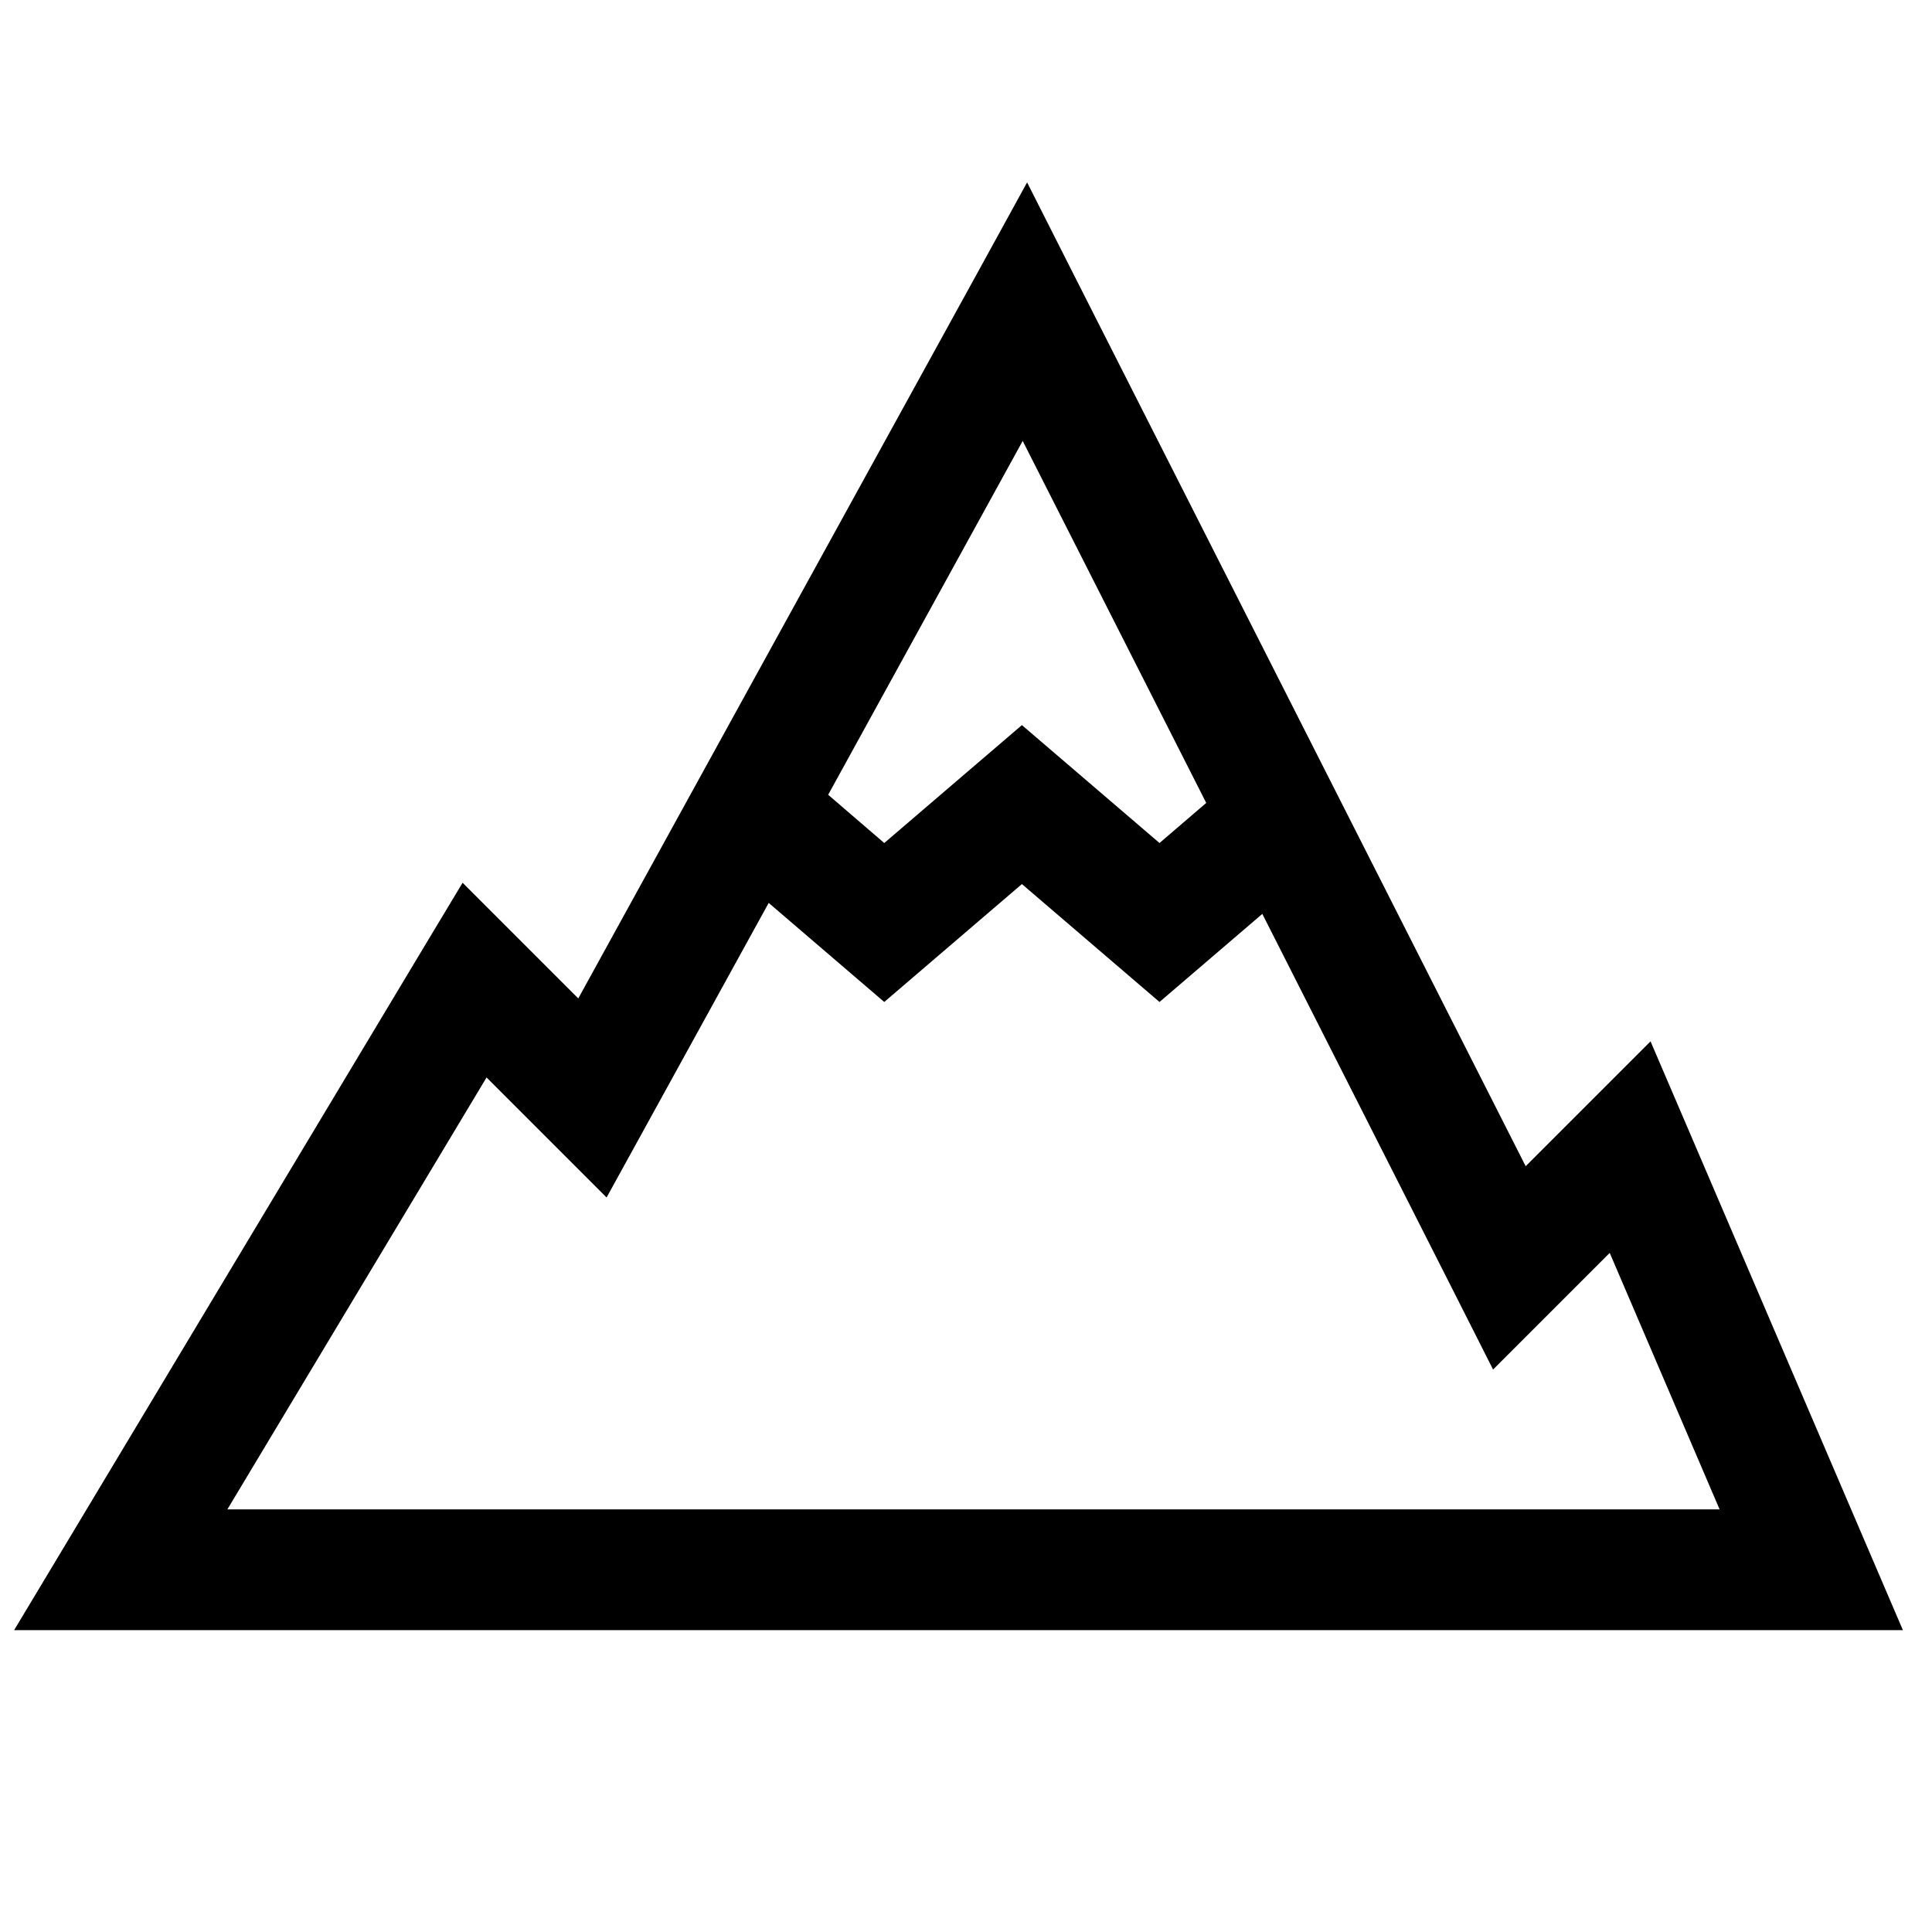
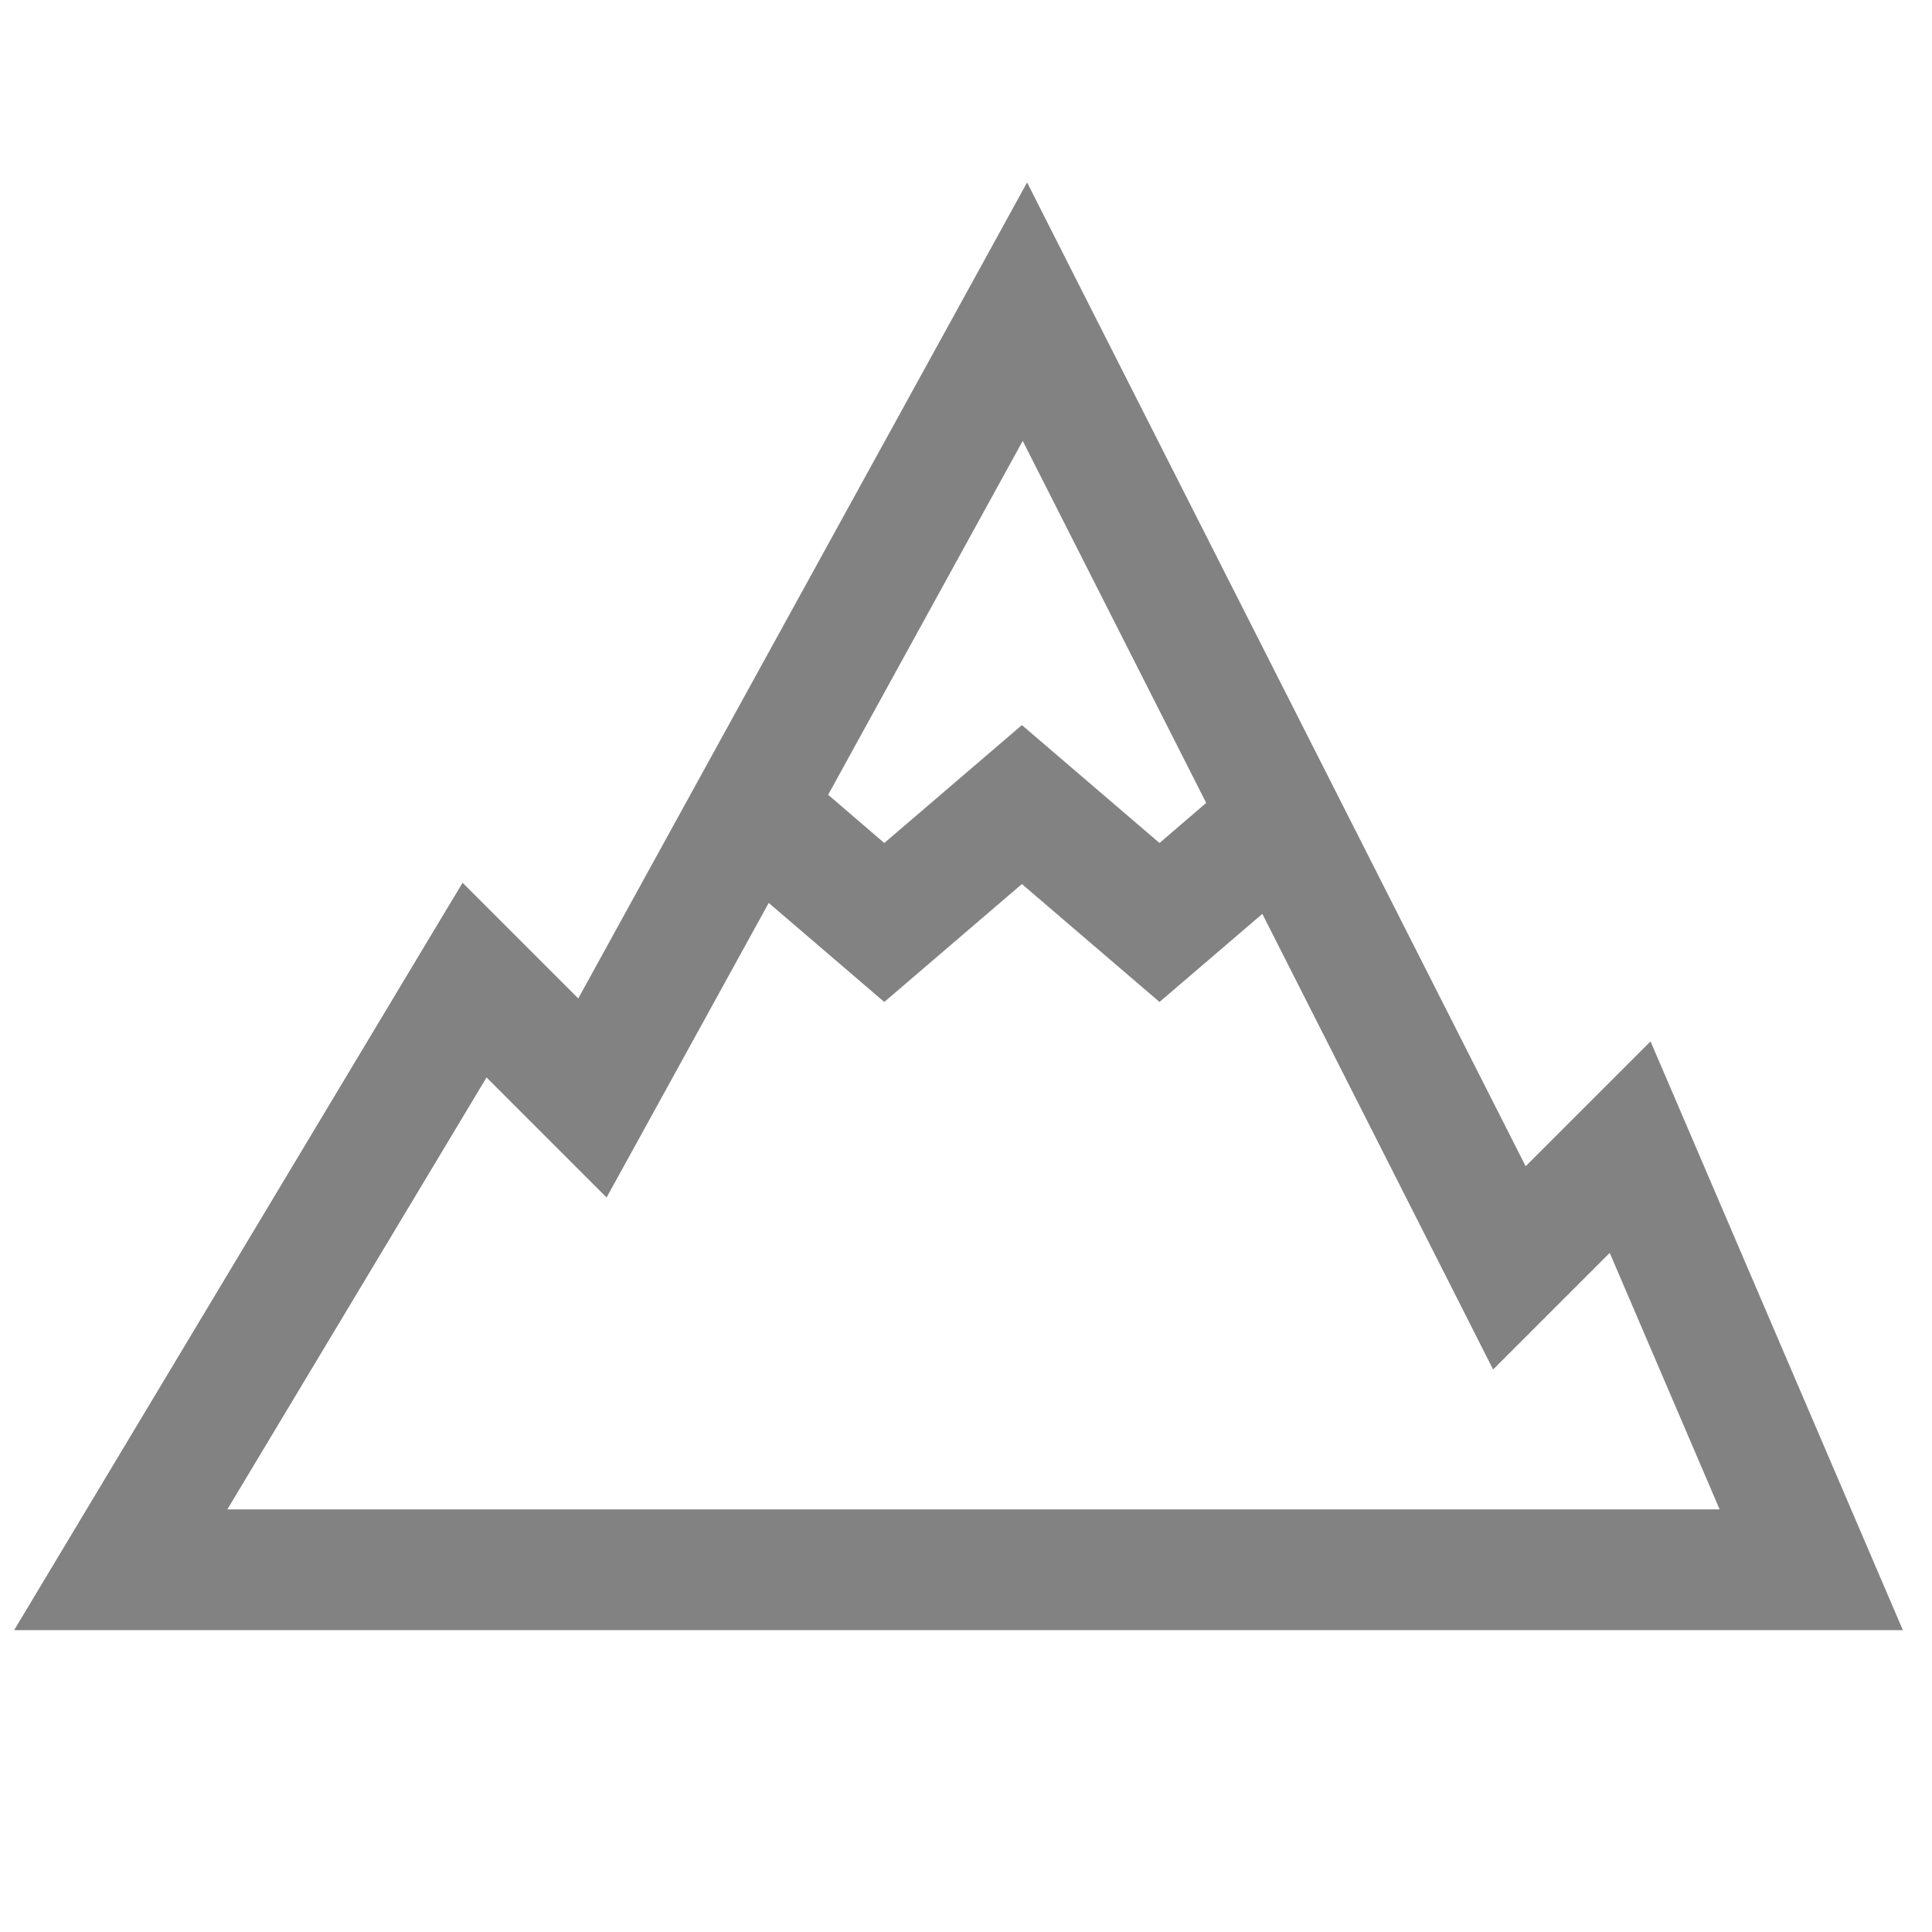
- <svg xmlns="http://www.w3.org/2000/svg" fill="#000000" width="800px" height="800px" viewBox="0 0 32 32">
-   <path d="M 17.012 3.021 L 16.1 4.682 C 13.925 8.634 11.752 12.585 9.578 16.537 L 7.662 14.621 L 7.002 15.719 C 5.049 18.974 3.096 22.23 1.143 25.486 L 0.234 27 L 2 27 L 31.518 27 L 30.92 25.605 C 29.92 23.273 28.92 20.939 27.92 18.605 L 27.338 17.248 L 25.27 19.316 C 22.803 14.448 20.334 9.579 17.867 4.711 L 17.012 3.021 z M 16.939 7.303 C 17.952 9.302 18.966 11.3 19.979 13.299 L 19.205 13.963 L 16.926 12.01 L 14.646 13.963 L 13.717 13.164 C 14.791 11.21 15.865 9.256 16.939 7.303 z M 16.926 14.643 L 19.205 16.596 L 20.908 15.137 C 21.975 17.242 23.041 19.346 24.107 21.451 L 24.73 22.684 L 26.662 20.752 C 27.269 22.168 27.876 23.584 28.482 25 L 3.766 25 C 5.197 22.615 6.628 20.231 8.059 17.846 L 10.047 19.834 L 10.689 18.668 C 11.37 17.43 12.052 16.193 12.732 14.955 L 14.646 16.596 L 16.926 14.643 z" />
+ <svg xmlns="http://www.w3.org/2000/svg" version="1.1" id="Layer_1" x="0px" y="0px" width="800px" height="800px" viewBox="0 0 800 800" enable-background="new 0 0 800 800" xml:space="preserve">
+   <path fill="#828282" d="M425.293,75.537l-22.803,41.504c-54.357,98.812-108.687,197.579-163.037,296.387l-47.9-47.9l-16.504,27.441  c-48.824,81.374-97.657,162.786-146.484,244.189L5.859,675H50h737.939l-14.941-34.863c-24.999-58.322-49.999-116.673-75-175  l-14.551-33.936l-51.709,51.709C570.083,361.198,508.354,239.484,446.68,117.773L425.293,75.537z M423.486,182.568  c25.323,49.975,50.659,99.932,75.977,149.902l-19.336,16.602l-56.982-48.828l-56.982,48.828l-23.242-19.971  C369.776,280.258,396.622,231.408,423.486,182.568z M423.145,366.064l56.982,48.828l42.578-36.475  c26.658,52.62,53.325,105.238,79.98,157.861l15.576,30.811l48.291-48.291C681.724,554.197,696.889,589.6,712.061,625H94.141  c35.774-59.633,71.55-119.236,107.324-178.857l49.707,49.707l16.064-29.15c17.022-30.944,34.058-61.877,51.074-92.822l47.852,41.016  L423.145,366.064z" />
</svg>
